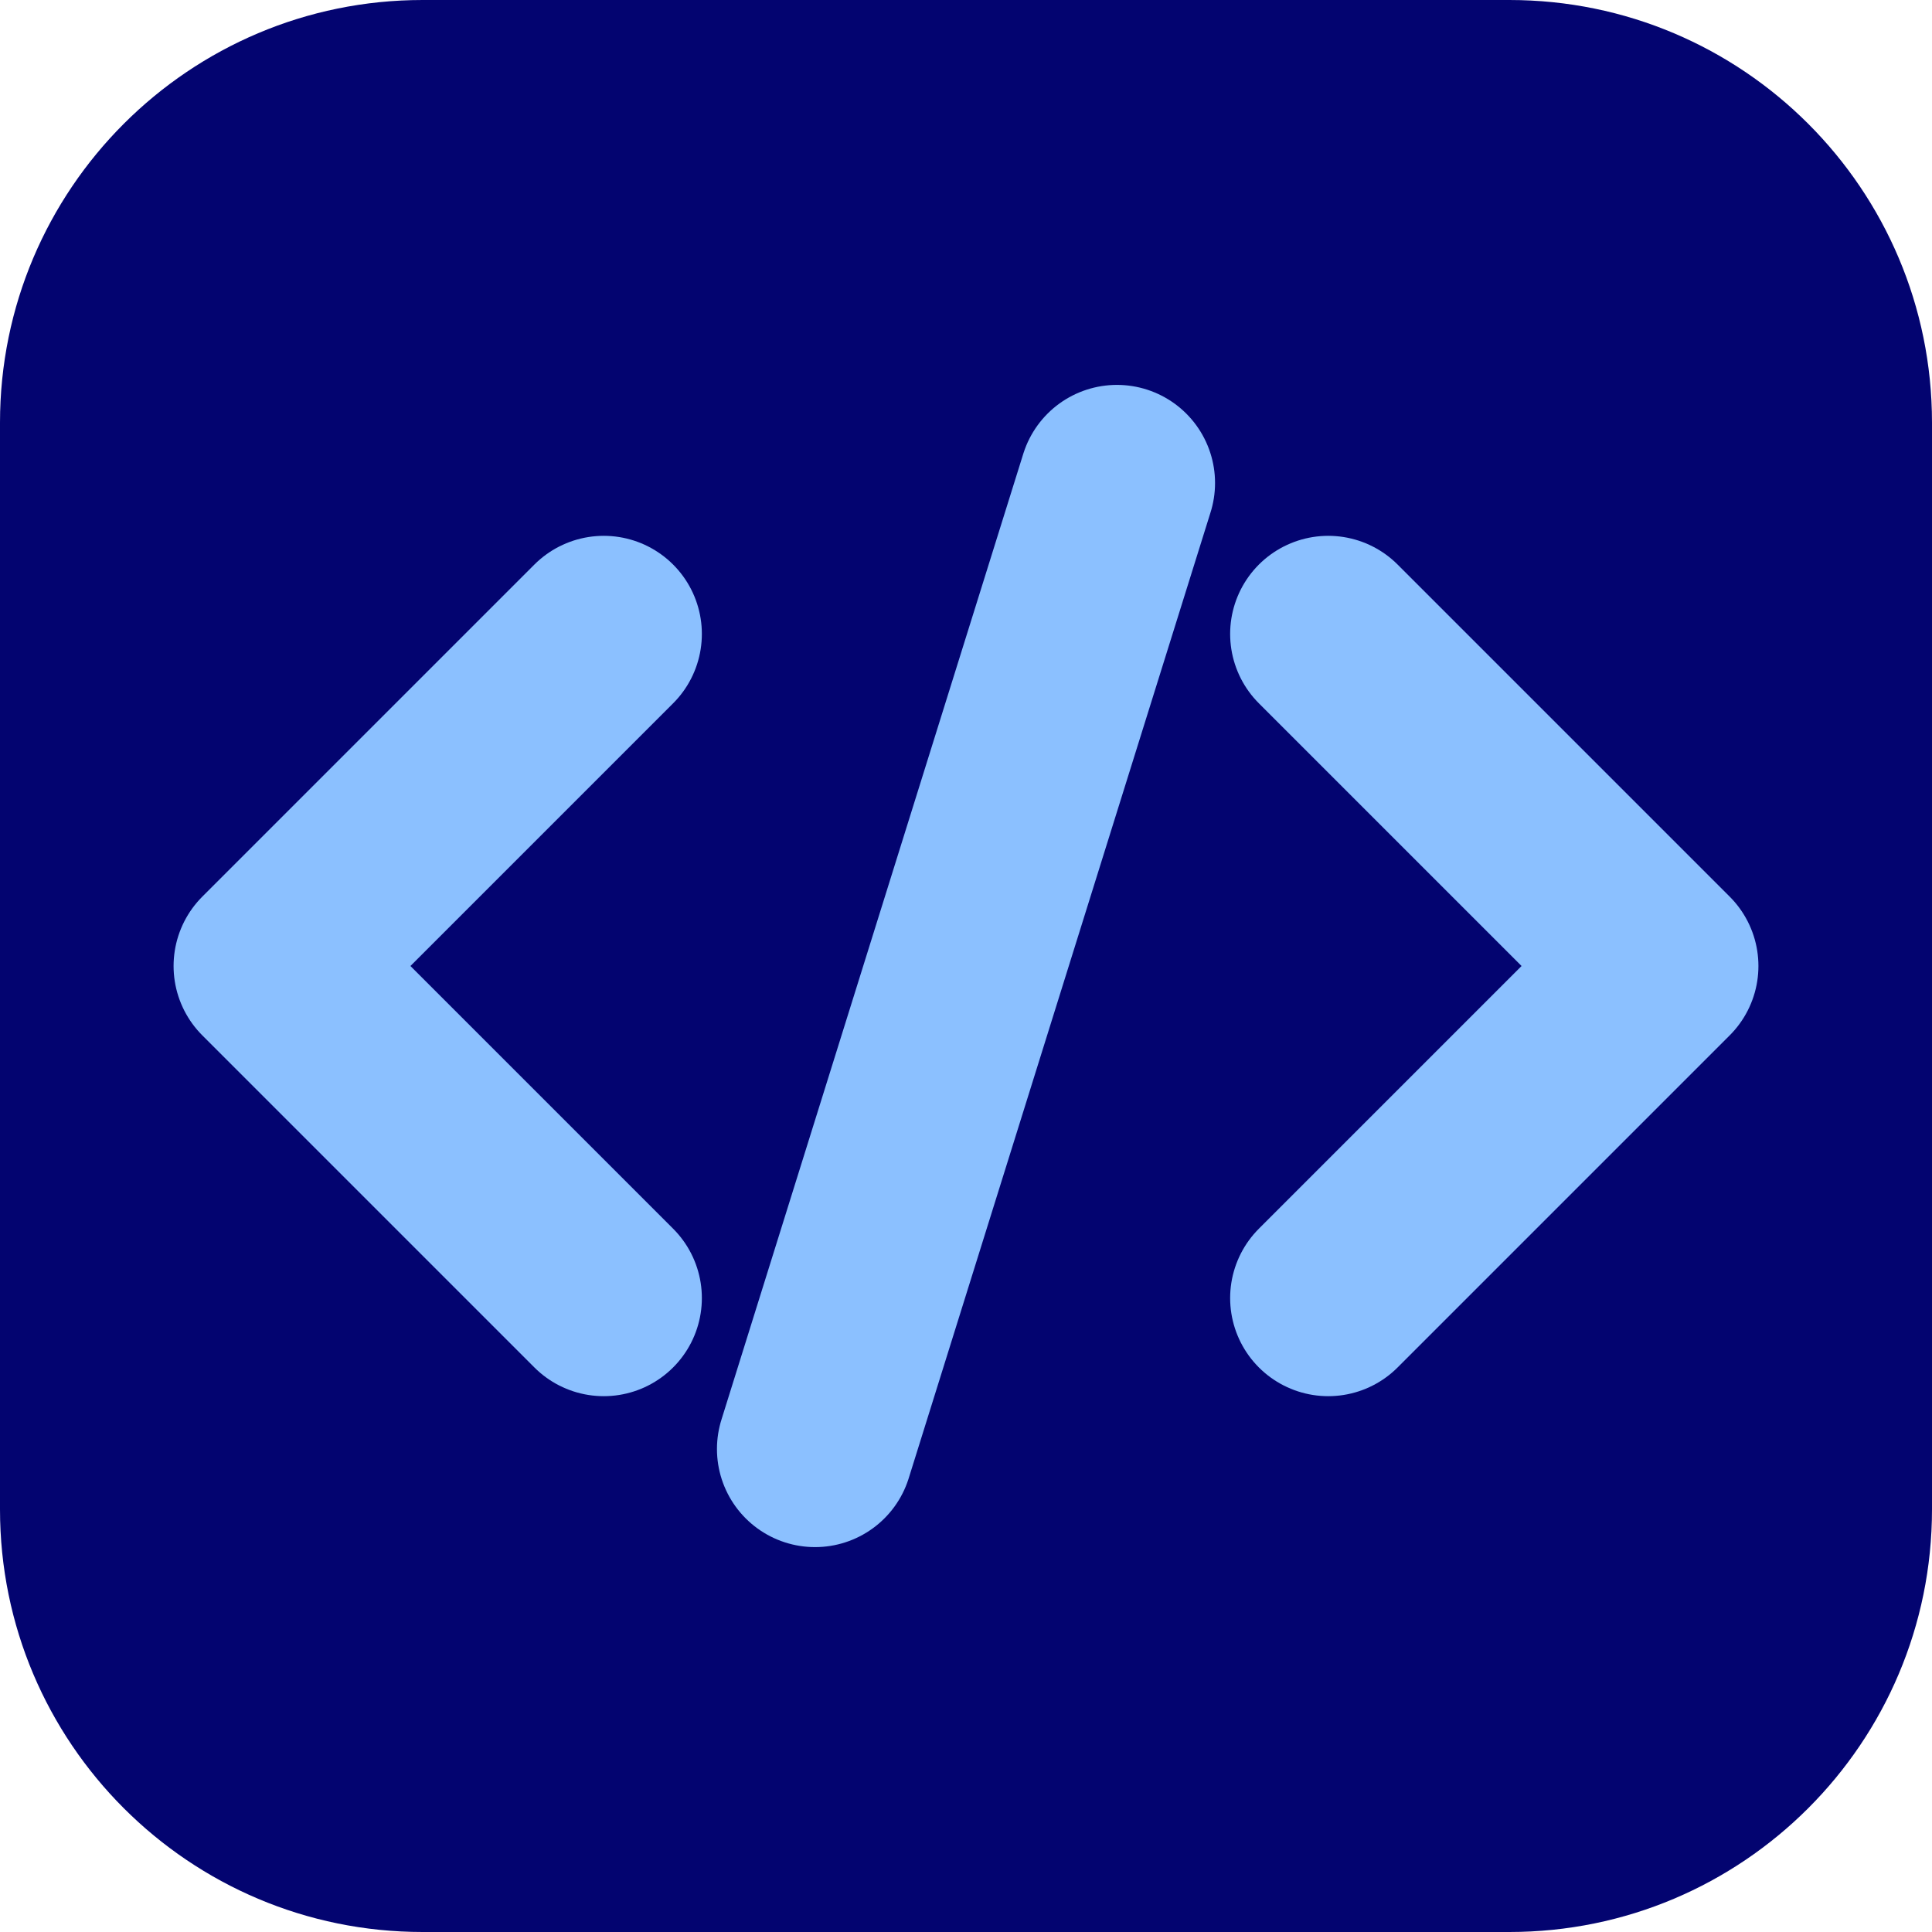
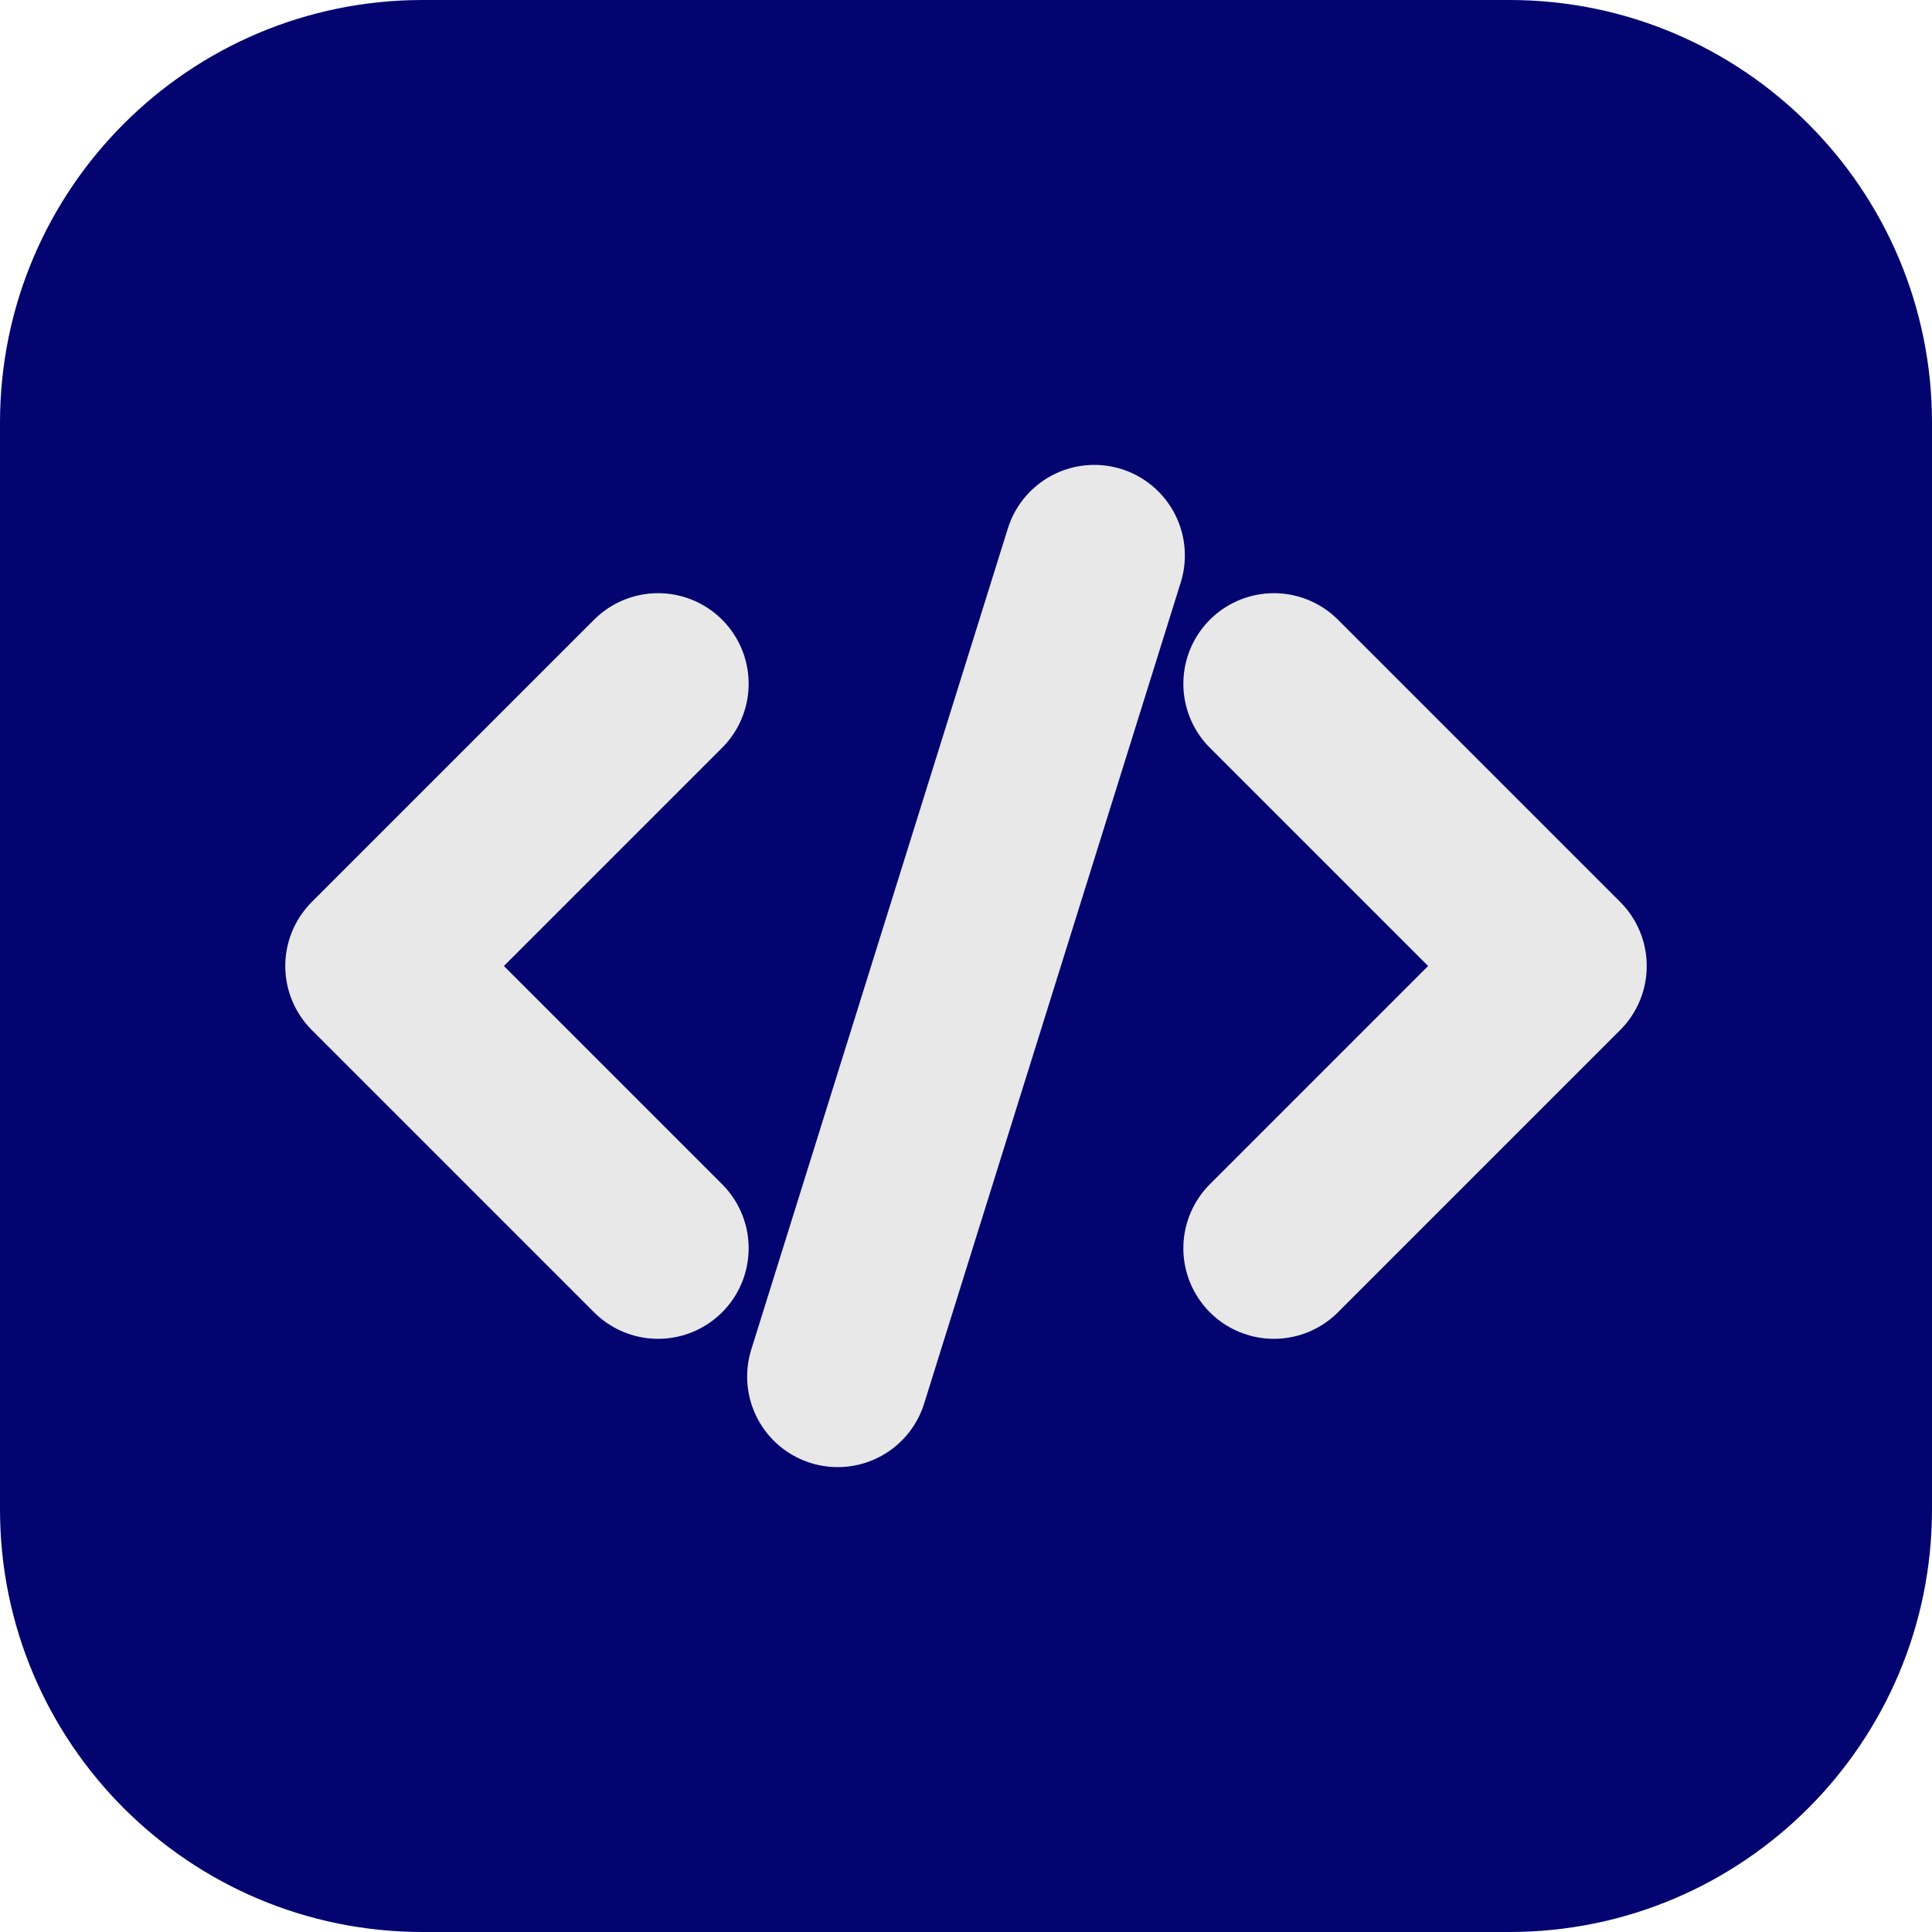
<svg xmlns="http://www.w3.org/2000/svg" viewBox="0 0 64 64">
  <rect width="64" height="64" rx="14" fill="#030470" />
-   <path d="M20 21 9 32l11 11M44 21l11 11-11 11M37 16l-10 32" fill="none" stroke="#8BC0FF" stroke-width="6.5" stroke-linecap="round" stroke-linejoin="round" />
+   <path d="M21.8 22.65 12.45 32l9.35 9.35M42.2 22.65l9.35 9.35-9.35 9.35M36.25 18.4l-8.5 27.2" fill="none" stroke="#e8e8e8" stroke-width="6" stroke-linecap="round" stroke-linejoin="round" />
</svg>
